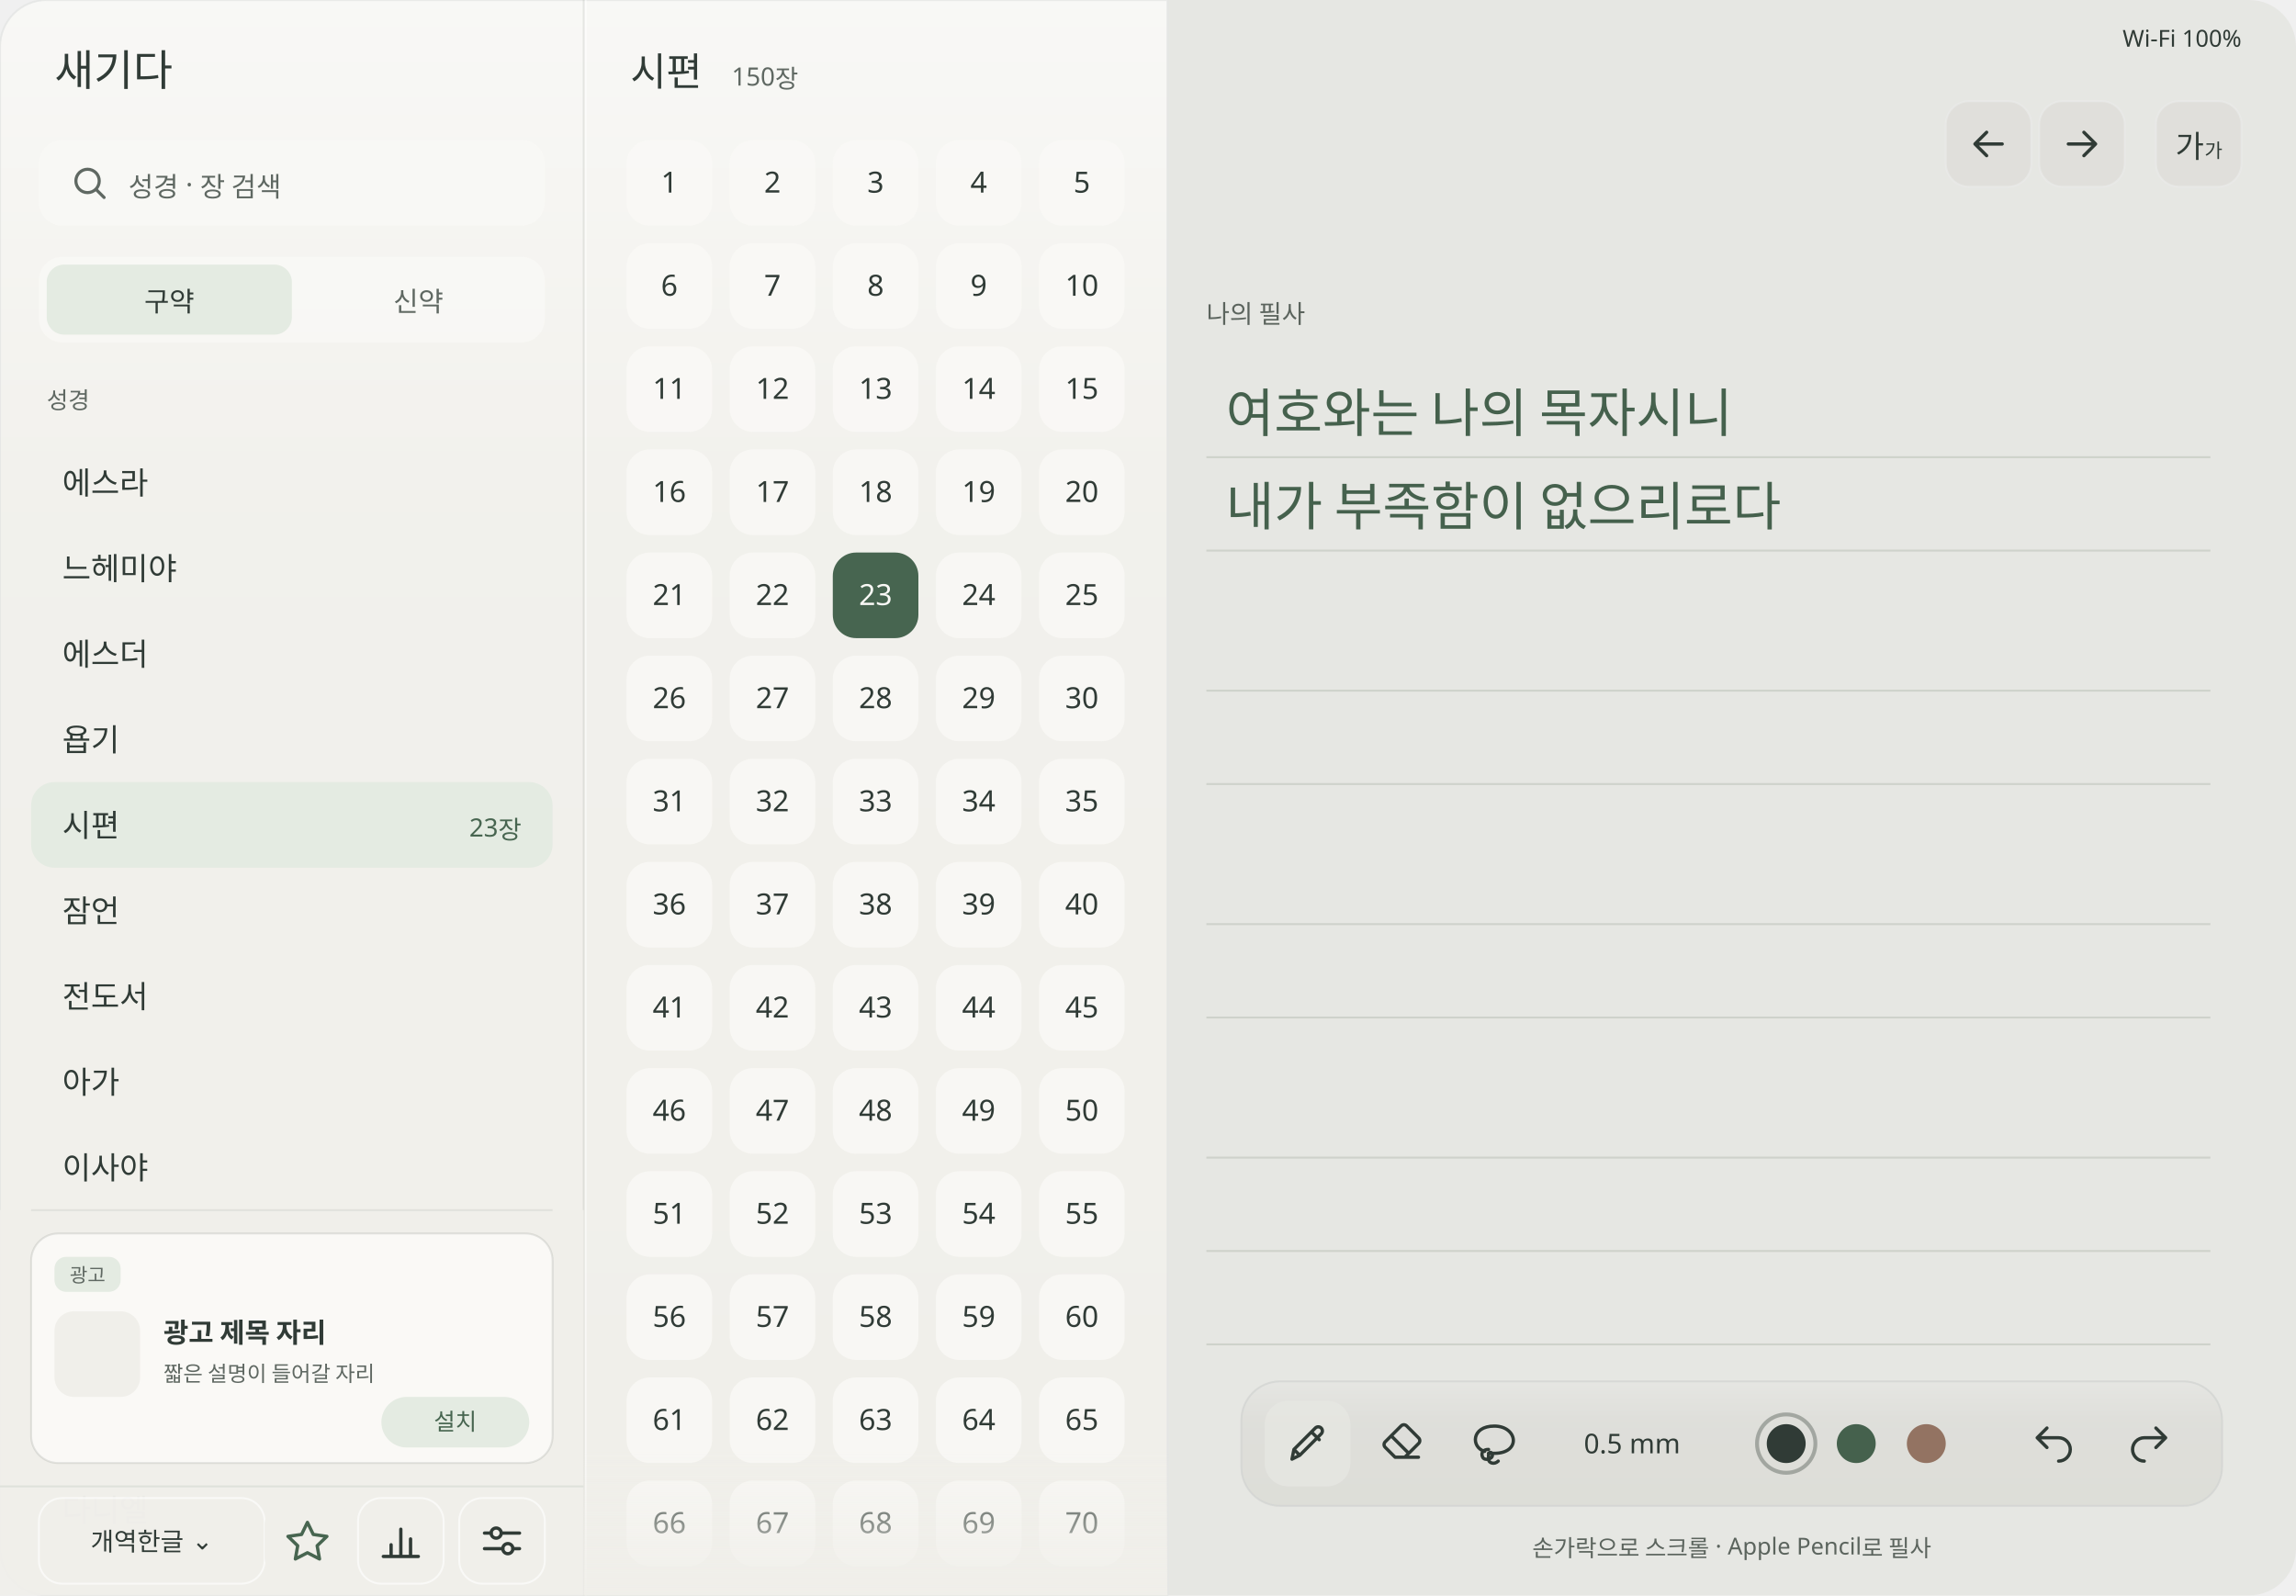
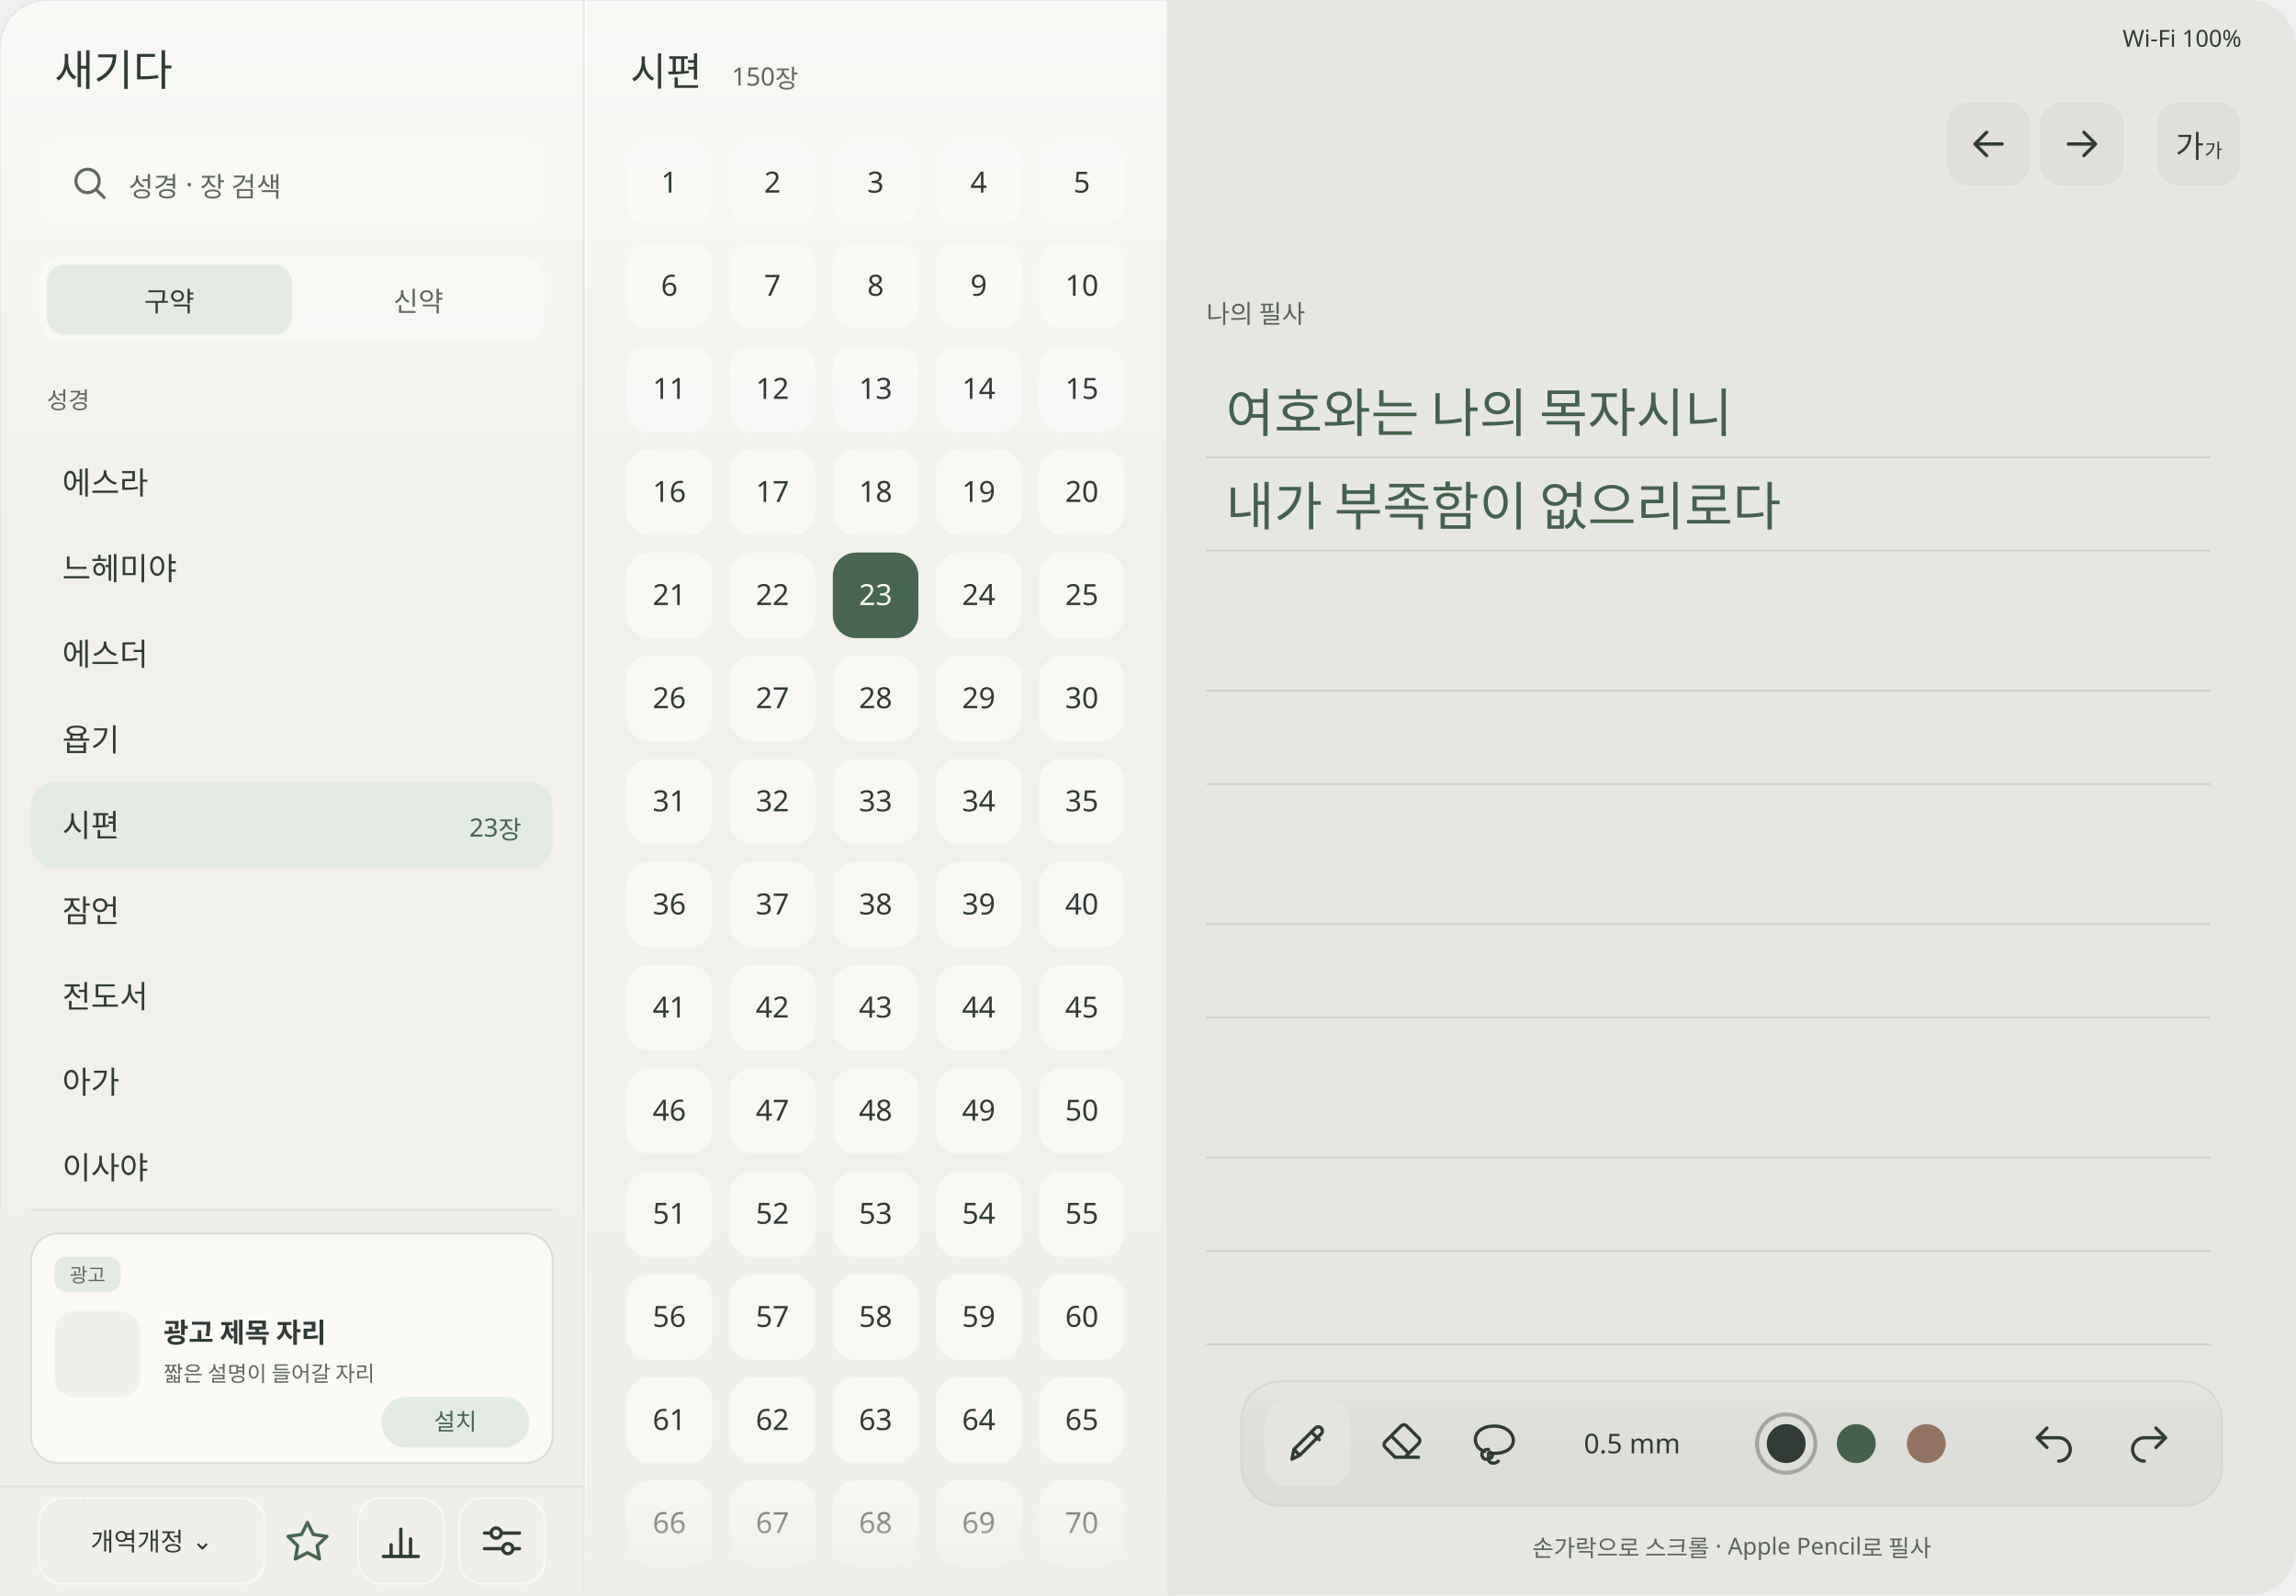
<svg xmlns="http://www.w3.org/2000/svg" width="1180" height="820" viewBox="0 0 1180 820">
  <defs>
    <linearGradient id="spec" x1="0" y1="0" x2="0" y2="1">
      <stop offset="0" stop-color="#FFFFFF" stop-opacity="0.55" />
      <stop offset="0.32" stop-color="#FFFFFF" stop-opacity="0.10" />
      <stop offset="1" stop-color="#FFFFFF" stop-opacity="0" />
    </linearGradient>
    <linearGradient id="edge" x1="0" y1="0" x2="0" y2="1">
      <stop offset="0" stop-color="#F0EFEA" stop-opacity="0" />
      <stop offset="1" stop-color="#F0EFEA" stop-opacity="0.95" />
    </linearGradient>
  </defs>
  <g id="z3" data-name="필사 화면">
    <rect x="0" y="0" width="1180" height="820" rx="24" fill="#FAF9F6" />
    <text x="28" y="24" font-size="12" fill="#303B36" font-family="Noto Sans KR, Apple SD Gothic Neo, sans-serif">9:41</text>
    <text x="1152" y="24" font-size="12" fill="#303B36" font-family="Noto Sans KR, Apple SD Gothic Neo, sans-serif" text-anchor="end">Wi-Fi  100%</text>
    <rect x="28" y="52" width="44" height="44" rx="12" fill="#F0EFEA" opacity="0.72" />
    <rect x="28" y="52" width="44" height="44" rx="12" fill="none" stroke="#FFFFFF" opacity="0.6" />
    <g transform="translate(38 62) scale(1)" fill="none" stroke="#303B36" stroke-width="1.7" stroke-linecap="round" stroke-linejoin="round">
      <path d="M5 4h14a2 2 0 0 1 2 2v12a2 2 0 0 1-2 2H5a2 2 0 0 1-2-2V6a2 2 0 0 1 2-2zM10 4v16" />
    </g>
    <rect x="1000" y="52" width="44" height="44" rx="12" fill="#F0EFEA" opacity="0.72" />
    <rect x="1000" y="52" width="44" height="44" rx="12" fill="none" stroke="#FFFFFF" opacity="0.6" />
    <g transform="translate(1010 62) scale(1)" fill="none" stroke="#303B36" stroke-width="1.7" stroke-linecap="round" stroke-linejoin="round">
      <path d="M19 12H5m6-6-6 6 6 6" />
    </g>
    <rect x="1048" y="52" width="44" height="44" rx="12" fill="#F0EFEA" opacity="0.72" />
    <rect x="1048" y="52" width="44" height="44" rx="12" fill="none" stroke="#FFFFFF" opacity="0.6" />
    <g transform="translate(1058 62) scale(1)" fill="none" stroke="#303B36" stroke-width="1.7" stroke-linecap="round" stroke-linejoin="round">
      <path d="M5 12h14m-6-6 6 6-6 6" />
    </g>
    <rect x="1108" y="52" width="44" height="44" rx="12" fill="#F0EFEA" opacity="0.72" />
    <rect x="1108" y="52" width="44" height="44" rx="12" fill="none" stroke="#FFFFFF" opacity="0.6" />
    <g transform="translate(1118 62) scale(1)">
      <text x="0" y="19" font-size="16" fill="#303B36" font-family="Noto Serif KR, AppleMyungjo, serif">가</text>
      <text x="15" y="19" font-size="10" fill="#303B36" font-family="Noto Serif KR, AppleMyungjo, serif">가</text>
    </g>
    <text x="44" y="166" font-size="13" fill="#5F6862" font-family="Noto Sans KR, Apple SD Gothic Neo, sans-serif">말씀</text>
    <text x="620" y="166" font-size="13" fill="#5F6862" font-family="Noto Sans KR, Apple SD Gothic Neo, sans-serif">나의 필사</text>
    <text x="44" y="222" font-size="13" fill="#476550" font-family="Noto Sans KR, Apple SD Gothic Neo, sans-serif">01</text>
    <text x="78" y="222" font-size="20" fill="#303B36" font-family="Noto Serif KR, AppleMyungjo, serif">여호와는 나의 목자시니</text>
    <path d="M620 235h516" stroke="#DFE2DB" />
    <text x="630" y="222" font-size="27.0" fill="#476550" font-family="Nanum Pen Script, Nanum Pen, cursive" data-role="handwriting">여호와는 나의 목자시니</text>
    <text x="78" y="270" font-size="20" fill="#303B36" font-family="Noto Serif KR, AppleMyungjo, serif">내가 부족함이 없으리로다</text>
    <path d="M620 283h516" stroke="#DFE2DB" />
    <text x="630" y="270" font-size="27.0" fill="#476550" font-family="Nanum Pen Script, Nanum Pen, cursive" data-role="handwriting">내가 부족함이 없으리로다</text>
    <text x="44" y="342" font-size="13" fill="#476550" font-family="Noto Sans KR, Apple SD Gothic Neo, sans-serif">02</text>
    <text x="78" y="342" font-size="20" fill="#303B36" font-family="Noto Serif KR, AppleMyungjo, serif">그가 나를 푸른 초장에 누이시며</text>
    <path d="M620 355h516" stroke="#DFE2DB" />
    <text x="78" y="390" font-size="20" fill="#303B36" font-family="Noto Serif KR, AppleMyungjo, serif">쉴 만한 물 가으로 인도하시는도다</text>
    <path d="M620 403h516" stroke="#DFE2DB" />
    <text x="44" y="462" font-size="13" fill="#476550" font-family="Noto Sans KR, Apple SD Gothic Neo, sans-serif">03</text>
    <text x="78" y="462" font-size="20" fill="#303B36" font-family="Noto Serif KR, AppleMyungjo, serif">내 영혼을 소생시키시고 자기 이름을</text>
    <path d="M620 475h516" stroke="#DFE2DB" />
    <text x="78" y="510" font-size="20" fill="#303B36" font-family="Noto Serif KR, AppleMyungjo, serif">위하여 의의 길로 인도하시는도다</text>
    <path d="M620 523h516" stroke="#DFE2DB" />
    <text x="44" y="582" font-size="13" fill="#476550" font-family="Noto Sans KR, Apple SD Gothic Neo, sans-serif">04</text>
    <text x="78" y="582" font-size="20" fill="#303B36" font-family="Noto Serif KR, AppleMyungjo, serif">내가 사망의 음침한 골짜기로 다닐지라도</text>
    <path d="M620 595h516" stroke="#DFE2DB" />
    <text x="78" y="630" font-size="20" fill="#303B36" font-family="Noto Serif KR, AppleMyungjo, serif">해를 두려워하지 않을 것은 주께서 나와</text>
    <path d="M620 643h516" stroke="#DFE2DB" />
    <text x="78" y="678" font-size="20" fill="#303B36" font-family="Noto Serif KR, AppleMyungjo, serif">함께 하심이라 주의 지팡이와 막대기가</text>
    <path d="M620 691h516" stroke="#DFE2DB" />
  </g>
  <g id="도구 팔레트" data-name="도구 팔레트">
    <g id="surface-g1503" data-name="표면 (불투명 · iOS 26 미만 폴백 · 유리로 쓰려면 채우기 80% + Background blur 20)">
      <path d="M658.0 710h464a20 20 0 0 1 20 20v24a20 20 0 0 1 -20 20h-464a20 20 0 0 1 -20 -20v-24a20 20 0 0 1 20 -20z" fill="#F0EFEA" />
    </g>
    <g id="hl-g1503" data-name="유리 하이라이트 (iOS 26)">
      <path d="M658.0 710h464a20 20 0 0 1 20 20v24a20 20 0 0 1 -20 20h-464a20 20 0 0 1 -20 -20v-24a20 20 0 0 1 20 -20z" fill="url(#spec)" />
      <path d="M658.0 710h464a20 20 0 0 1 20 20v24a20 20 0 0 1 -20 20h-464a20 20 0 0 1 -20 -20v-24a20 20 0 0 1 20 -20z" fill="none" stroke="#FFFFFF" stroke-width="1" opacity="0.65" />
      <path d="M658.0 710h464a20 20 0 0 1 20 20v24a20 20 0 0 1 -20 20h-464a20 20 0 0 1 -20 -20v-24a20 20 0 0 1 20 -20z" fill="none" stroke="#303B36" stroke-width="1" opacity="0.10" />
    </g>
    <rect x="650.0" y="720" width="44" height="44" rx="12" fill="#FAF9F6" opacity="0.75" />
    <g transform="translate(660.0 730) scale(1)" fill="none" stroke="#303B36" stroke-width="1.7" stroke-linecap="round" stroke-linejoin="round">
      <path d="m4 20 1-5L16 4a2.12 2.12 0 0 1 3 3L8 18l-4 2Zm10-14 4 4M5 15l3 3" />
    </g>
    <g transform="translate(708.0 730) scale(1)" fill="none" stroke="#303B36" stroke-width="1.7" stroke-linecap="round" stroke-linejoin="round">
      <path d="m9 19-5-5a2 2 0 0 1 0-3l8-8a2 2 0 0 1 3 0l6 6a2 2 0 0 1 0 3l-7 7H9Zm-2-11 9 9M9 19h12" />
    </g>
    <g transform="translate(756.0 730) scale(1)" fill="none" stroke="#303B36" stroke-width="1.7" stroke-linecap="round" stroke-linejoin="round">
      <path d="M7 16C0 14 0 3 12 3s14 14 0 14H9m0-2c-3 0-4 2-3 4s5 1 5-1c0-2-2-2-2 0v2c0 2 3 3 5 1" />
    </g>
    <text x="814.0" y="747" font-size="14" fill="#303B36" font-family="Noto Sans KR, Apple SD Gothic Neo, sans-serif">0.5 mm</text>
    <circle cx="918.0" cy="742" r="15" fill="none" stroke="#303B36" stroke-width="2" opacity="0.35" />
    <circle cx="918.0" cy="742" r="10" fill="#303B36" />
    <circle cx="954.0" cy="742" r="10" fill="#476550" />
    <circle cx="990.0" cy="742" r="10" fill="#9D7967" />
    <g transform="translate(1044.0 730) scale(1)" fill="none" stroke="#303B36" stroke-width="1.7" stroke-linecap="round" stroke-linejoin="round">
      <path d="m8 4-5 5 5 5M3 9h11a6 6 0 0 1 0 12" />
    </g>
    <g transform="translate(1092.0 730) scale(1)" fill="none" stroke="#303B36" stroke-width="1.7" stroke-linecap="round" stroke-linejoin="round">
      <path d="m16 4 5 5-5 5m5-5H10a6 6 0 0 0 0 12" />
    </g>
    <text x="890.0" y="800" font-size="12" fill="#5F6862" font-family="Noto Sans KR, Apple SD Gothic Neo, sans-serif" text-anchor="middle">손가락으로 스크롤 · Apple Pencil로 필사</text>
  </g>
  <g id="scrim" data-name="scrim">
    <rect x="0" y="0" width="1180" height="820" rx="24" fill="#303B36" opacity="0.10" />
  </g>
  <g id="탐색 오버레이" data-name="탐색 오버레이">
    <g id="surface-g1504" data-name="표면 (불투명 · iOS 26 미만 폴백 · 유리로 쓰려면 채우기 80% + Background blur 20)">
      <path d="M24 0h576v820H24a24 24 0 0 1 -24 -24V24A24 24 0 0 1 24 0z" fill="#F0EFEA" />
    </g>
    <g id="hl-g1504" data-name="유리 하이라이트 (iOS 26)">
      <path d="M24 0h576v820H24a24 24 0 0 1 -24 -24V24A24 24 0 0 1 24 0z" fill="url(#spec)" />
      <path d="M24 0h576v820H24a24 24 0 0 1 -24 -24V24A24 24 0 0 1 24 0z" fill="none" stroke="#FFFFFF" stroke-width="1" opacity="0.65" />
      <path d="M24 0h576v820H24a24 24 0 0 1 -24 -24V24A24 24 0 0 1 24 0z" fill="none" stroke="#303B36" stroke-width="1" opacity="0.10" />
    </g>
    <path d="M300 0v820" stroke="#303B36" stroke-width="1" opacity="0.10" />
    <path d="M301 0v820" stroke="#FFFFFF" stroke-width="1" opacity="0.5" />
    <g id="성경 컬럼" data-name="성경 컬럼">
      <text x="28" y="44" font-size="22" fill="#303B36" font-family="Noto Serif KR, AppleMyungjo, serif">새기다</text>
      <rect x="20" y="72" width="260" height="44" rx="12" fill="#FAF9F6" opacity="0.7" />
      <g transform="translate(38 86)" fill="none" stroke="#5F6862" stroke-width="1.6" stroke-linecap="round">
        <circle cx="7" cy="7" r="6" />
        <path d="m11.5 11.5 4 4" />
      </g>
      <text x="66" y="101" font-size="14" fill="#5F6862" font-family="Noto Sans KR, Apple SD Gothic Neo, sans-serif">성경 · 장 검색</text>
      <rect x="20" y="132" width="260" height="44" rx="12" fill="#FAF9F6" opacity="0.7" />
      <rect x="24" y="136" width="126" height="36" rx="9" fill="#E4EBE2" />
      <text x="87" y="160" font-size="14" fill="#303B36" font-family="Noto Sans KR, Apple SD Gothic Neo, sans-serif" text-anchor="middle">구약</text>
      <text x="215" y="160" font-size="14" fill="#5F6862" font-family="Noto Sans KR, Apple SD Gothic Neo, sans-serif" text-anchor="middle">신약</text>
      <text x="24" y="210" font-size="12" fill="#5F6862" font-family="Noto Sans KR, Apple SD Gothic Neo, sans-serif">성경</text>
      <text x="32" y="254" font-size="16" fill="#303B36" font-family="Noto Sans KR, Apple SD Gothic Neo, sans-serif">에스라</text>
      <text x="32" y="298" font-size="16" fill="#303B36" font-family="Noto Sans KR, Apple SD Gothic Neo, sans-serif">느헤미야</text>
      <text x="32" y="342" font-size="16" fill="#303B36" font-family="Noto Sans KR, Apple SD Gothic Neo, sans-serif">에스더</text>
      <text x="32" y="386" font-size="16" fill="#303B36" font-family="Noto Sans KR, Apple SD Gothic Neo, sans-serif">욥기</text>
      <rect x="16" y="402" width="268" height="44" rx="12" fill="#E4EBE2" />
      <text x="32" y="430" font-size="16" fill="#303B36" font-family="Noto Sans KR, Apple SD Gothic Neo, sans-serif">시편</text>
      <text x="268" y="430" font-size="13" fill="#476550" font-family="Noto Sans KR, Apple SD Gothic Neo, sans-serif" text-anchor="end">23장</text>
      <text x="32" y="474" font-size="16" fill="#303B36" font-family="Noto Sans KR, Apple SD Gothic Neo, sans-serif">잠언</text>
      <text x="32" y="518" font-size="16" fill="#303B36" font-family="Noto Sans KR, Apple SD Gothic Neo, sans-serif">전도서</text>
      <text x="32" y="562" font-size="16" fill="#303B36" font-family="Noto Sans KR, Apple SD Gothic Neo, sans-serif">아가</text>
      <text x="32" y="606" font-size="16" fill="#303B36" font-family="Noto Sans KR, Apple SD Gothic Neo, sans-serif">이사야</text>
      <text x="32" y="650" font-size="16" fill="#303B36" font-family="Noto Sans KR, Apple SD Gothic Neo, sans-serif">예레미야</text>
      <text x="32" y="694" font-size="16" fill="#303B36" font-family="Noto Sans KR, Apple SD Gothic Neo, sans-serif">예레미야애가</text>
      <text x="32" y="738" font-size="16" fill="#303B36" font-family="Noto Sans KR, Apple SD Gothic Neo, sans-serif">에스겔</text>
      <text x="32" y="782" font-size="16" fill="#303B36" font-family="Noto Sans KR, Apple SD Gothic Neo, sans-serif">다니엘</text>
      <rect x="0" y="622" width="300" height="142" rx="0" fill="#F0EFEA" opacity="0.97" />
      <path d="M16 622h268" stroke="#303B36" stroke-width="1" opacity="0.08" />
      <g id="사이드바 광고 · 네이티브" data-name="사이드바 광고 · 네이티브">
        <rect x="16" y="634" width="268" height="118" rx="14" fill="#FAF9F6" />
        <rect x="16" y="634" width="268" height="118" rx="14" fill="none" stroke="#303B36" stroke-width="1" opacity="0.12" />
        <rect x="28" y="646" width="34" height="18" rx="6" fill="#E4EBE2" />
        <text x="45" y="659" font-size="10" fill="#5F6862" font-family="Noto Sans KR, Apple SD Gothic Neo, sans-serif" text-anchor="middle">광고</text>
        <rect x="28" y="674" width="44" height="44" rx="10" fill="#F0EFEA" />
        <text x="84" y="690" font-size="14" fill="#303B36" font-family="Noto Sans KR, Apple SD Gothic Neo, sans-serif" font-weight="600">광고 제목 자리</text>
        <text x="84" y="710" font-size="11" fill="#5F6862" font-family="Noto Sans KR, Apple SD Gothic Neo, sans-serif">짧은 설명이 들어갈 자리</text>
        <rect x="196" y="718" width="76" height="26" rx="13" fill="#E4EBE2" />
        <text x="234" y="735" font-size="12" fill="#476550" font-family="Noto Sans KR, Apple SD Gothic Neo, sans-serif" text-anchor="middle">설치</text>
      </g>
      <rect x="0" y="764" width="300" height="56" rx="0" fill="#F0EFEA" opacity="0.97" />
      <path d="M0 764h300" stroke="#DFE2DB" />
      <rect x="20" y="770" width="116" height="44" rx="12" fill="#F0EFEA" opacity="0.72" />
      <rect x="20" y="770" width="116" height="44" rx="12" fill="none" stroke="#FFFFFF" opacity="0.6" />
-       <text x="78.0" y="797.0" font-size="13" fill="#303B36" font-family="Noto Sans KR, Apple SD Gothic Neo, sans-serif" text-anchor="middle">개역한글 ⌄</text>
+       <text x="78.0" y="797.0" font-size="13" fill="#303B36" font-family="Noto Sans KR, Apple SD Gothic Neo, sans-serif" text-anchor="middle">개역개정 ⌄</text>
      <rect x="184" y="770" width="44" height="44" rx="12" fill="#F0EFEA" opacity="0.72" />
      <rect x="184" y="770" width="44" height="44" rx="12" fill="none" stroke="#FFFFFF" opacity="0.6" />
      <g transform="translate(194 780) scale(1)" fill="none" stroke="#303B36" stroke-width="1.7" stroke-linecap="round" stroke-linejoin="round">
        <path d="M3 20h18M7 20v-6m5 6V6m5 14v-9" />
      </g>
      <rect x="236" y="770" width="44" height="44" rx="12" fill="#F0EFEA" opacity="0.72" />
      <rect x="236" y="770" width="44" height="44" rx="12" fill="none" stroke="#FFFFFF" opacity="0.6" />
      <g transform="translate(246 780) scale(1)" fill="none" stroke="#303B36" stroke-width="1.7" stroke-linecap="round" stroke-linejoin="round">
        <path d="M3 8h3.4M11.6 8H21M3 16h9.4M17.6 16H21" />
        <circle cx="9" cy="8" r="2.6" />
        <circle cx="15" cy="16" r="2.6" />
      </g>
      <rect x="136" y="770" width="44" height="44" rx="14" fill="#F0EFEA" />
      <g transform="translate(146 780) scale(1)">
        <path d="M12 2.5 15 8.7 22 9.7 17 14.5 18.2 21.3 12 18.1 5.8 21.3 7 14.5 2 9.7 9 8.7Z" fill="none" stroke="#476550" stroke-width="1.7" stroke-linejoin="round" />
      </g>
    </g>
    <g id="장 컬럼 · 5열" data-name="장 컬럼 · 5열">
      <text x="324" y="44" font-size="20" fill="#303B36" font-family="Noto Serif KR, AppleMyungjo, serif">시편</text>
      <text x="376" y="44" font-size="13" fill="#5F6862" font-family="Noto Sans KR, Apple SD Gothic Neo, sans-serif">150장</text>
      <rect x="322" y="72" width="44" height="44" rx="12" fill="#FAF9F6" opacity="0.8" />
      <text x="344.0" y="99.0" font-size="15" fill="#303B36" font-family="Noto Sans KR, Apple SD Gothic Neo, sans-serif" text-anchor="middle">1</text>
      <rect x="375" y="72" width="44" height="44" rx="12" fill="#FAF9F6" opacity="0.8" />
      <text x="397.0" y="99.0" font-size="15" fill="#303B36" font-family="Noto Sans KR, Apple SD Gothic Neo, sans-serif" text-anchor="middle">2</text>
      <rect x="428" y="72" width="44" height="44" rx="12" fill="#FAF9F6" opacity="0.8" />
      <text x="450.0" y="99.0" font-size="15" fill="#303B36" font-family="Noto Sans KR, Apple SD Gothic Neo, sans-serif" text-anchor="middle">3</text>
      <rect x="481" y="72" width="44" height="44" rx="12" fill="#FAF9F6" opacity="0.8" />
      <text x="503.0" y="99.0" font-size="15" fill="#303B36" font-family="Noto Sans KR, Apple SD Gothic Neo, sans-serif" text-anchor="middle">4</text>
      <rect x="534" y="72" width="44" height="44" rx="12" fill="#FAF9F6" opacity="0.8" />
      <text x="556.0" y="99.0" font-size="15" fill="#303B36" font-family="Noto Sans KR, Apple SD Gothic Neo, sans-serif" text-anchor="middle">5</text>
      <rect x="322" y="125" width="44" height="44" rx="12" fill="#FAF9F6" opacity="0.8" />
      <text x="344.0" y="152.0" font-size="15" fill="#303B36" font-family="Noto Sans KR, Apple SD Gothic Neo, sans-serif" text-anchor="middle">6</text>
      <rect x="375" y="125" width="44" height="44" rx="12" fill="#FAF9F6" opacity="0.8" />
      <text x="397.0" y="152.0" font-size="15" fill="#303B36" font-family="Noto Sans KR, Apple SD Gothic Neo, sans-serif" text-anchor="middle">7</text>
      <rect x="428" y="125" width="44" height="44" rx="12" fill="#FAF9F6" opacity="0.8" />
      <text x="450.0" y="152.0" font-size="15" fill="#303B36" font-family="Noto Sans KR, Apple SD Gothic Neo, sans-serif" text-anchor="middle">8</text>
      <rect x="481" y="125" width="44" height="44" rx="12" fill="#FAF9F6" opacity="0.8" />
      <text x="503.0" y="152.0" font-size="15" fill="#303B36" font-family="Noto Sans KR, Apple SD Gothic Neo, sans-serif" text-anchor="middle">9</text>
      <rect x="534" y="125" width="44" height="44" rx="12" fill="#FAF9F6" opacity="0.8" />
      <text x="556.0" y="152.0" font-size="15" fill="#303B36" font-family="Noto Sans KR, Apple SD Gothic Neo, sans-serif" text-anchor="middle">10</text>
      <rect x="322" y="178" width="44" height="44" rx="12" fill="#FAF9F6" opacity="0.8" />
      <text x="344.0" y="205.0" font-size="15" fill="#303B36" font-family="Noto Sans KR, Apple SD Gothic Neo, sans-serif" text-anchor="middle">11</text>
      <rect x="375" y="178" width="44" height="44" rx="12" fill="#FAF9F6" opacity="0.8" />
      <text x="397.0" y="205.0" font-size="15" fill="#303B36" font-family="Noto Sans KR, Apple SD Gothic Neo, sans-serif" text-anchor="middle">12</text>
      <rect x="428" y="178" width="44" height="44" rx="12" fill="#FAF9F6" opacity="0.8" />
      <text x="450.0" y="205.0" font-size="15" fill="#303B36" font-family="Noto Sans KR, Apple SD Gothic Neo, sans-serif" text-anchor="middle">13</text>
      <rect x="481" y="178" width="44" height="44" rx="12" fill="#FAF9F6" opacity="0.8" />
      <text x="503.0" y="205.0" font-size="15" fill="#303B36" font-family="Noto Sans KR, Apple SD Gothic Neo, sans-serif" text-anchor="middle">14</text>
      <rect x="534" y="178" width="44" height="44" rx="12" fill="#FAF9F6" opacity="0.8" />
      <text x="556.0" y="205.0" font-size="15" fill="#303B36" font-family="Noto Sans KR, Apple SD Gothic Neo, sans-serif" text-anchor="middle">15</text>
      <rect x="322" y="231" width="44" height="44" rx="12" fill="#FAF9F6" opacity="0.8" />
      <text x="344.0" y="258.0" font-size="15" fill="#303B36" font-family="Noto Sans KR, Apple SD Gothic Neo, sans-serif" text-anchor="middle">16</text>
      <rect x="375" y="231" width="44" height="44" rx="12" fill="#FAF9F6" opacity="0.8" />
      <text x="397.0" y="258.0" font-size="15" fill="#303B36" font-family="Noto Sans KR, Apple SD Gothic Neo, sans-serif" text-anchor="middle">17</text>
      <rect x="428" y="231" width="44" height="44" rx="12" fill="#FAF9F6" opacity="0.8" />
      <text x="450.0" y="258.0" font-size="15" fill="#303B36" font-family="Noto Sans KR, Apple SD Gothic Neo, sans-serif" text-anchor="middle">18</text>
      <rect x="481" y="231" width="44" height="44" rx="12" fill="#FAF9F6" opacity="0.8" />
      <text x="503.0" y="258.0" font-size="15" fill="#303B36" font-family="Noto Sans KR, Apple SD Gothic Neo, sans-serif" text-anchor="middle">19</text>
      <rect x="534" y="231" width="44" height="44" rx="12" fill="#FAF9F6" opacity="0.8" />
      <text x="556.0" y="258.0" font-size="15" fill="#303B36" font-family="Noto Sans KR, Apple SD Gothic Neo, sans-serif" text-anchor="middle">20</text>
      <rect x="322" y="284" width="44" height="44" rx="12" fill="#FAF9F6" opacity="0.8" />
      <text x="344.0" y="311.0" font-size="15" fill="#303B36" font-family="Noto Sans KR, Apple SD Gothic Neo, sans-serif" text-anchor="middle">21</text>
      <rect x="375" y="284" width="44" height="44" rx="12" fill="#FAF9F6" opacity="0.8" />
      <text x="397.0" y="311.0" font-size="15" fill="#303B36" font-family="Noto Sans KR, Apple SD Gothic Neo, sans-serif" text-anchor="middle">22</text>
      <rect x="428" y="284" width="44" height="44" rx="12" fill="#476550" />
      <text x="450.0" y="311.0" font-size="15" fill="#FAF9F6" font-family="Noto Sans KR, Apple SD Gothic Neo, sans-serif" text-anchor="middle">23</text>
      <rect x="481" y="284" width="44" height="44" rx="12" fill="#FAF9F6" opacity="0.8" />
      <text x="503.0" y="311.0" font-size="15" fill="#303B36" font-family="Noto Sans KR, Apple SD Gothic Neo, sans-serif" text-anchor="middle">24</text>
      <rect x="534" y="284" width="44" height="44" rx="12" fill="#FAF9F6" opacity="0.8" />
      <text x="556.0" y="311.0" font-size="15" fill="#303B36" font-family="Noto Sans KR, Apple SD Gothic Neo, sans-serif" text-anchor="middle">25</text>
      <rect x="322" y="337" width="44" height="44" rx="12" fill="#FAF9F6" opacity="0.8" />
      <text x="344.0" y="364.0" font-size="15" fill="#303B36" font-family="Noto Sans KR, Apple SD Gothic Neo, sans-serif" text-anchor="middle">26</text>
      <rect x="375" y="337" width="44" height="44" rx="12" fill="#FAF9F6" opacity="0.8" />
      <text x="397.0" y="364.0" font-size="15" fill="#303B36" font-family="Noto Sans KR, Apple SD Gothic Neo, sans-serif" text-anchor="middle">27</text>
      <rect x="428" y="337" width="44" height="44" rx="12" fill="#FAF9F6" opacity="0.8" />
      <text x="450.0" y="364.0" font-size="15" fill="#303B36" font-family="Noto Sans KR, Apple SD Gothic Neo, sans-serif" text-anchor="middle">28</text>
      <rect x="481" y="337" width="44" height="44" rx="12" fill="#FAF9F6" opacity="0.8" />
      <text x="503.0" y="364.0" font-size="15" fill="#303B36" font-family="Noto Sans KR, Apple SD Gothic Neo, sans-serif" text-anchor="middle">29</text>
      <rect x="534" y="337" width="44" height="44" rx="12" fill="#FAF9F6" opacity="0.8" />
      <text x="556.0" y="364.0" font-size="15" fill="#303B36" font-family="Noto Sans KR, Apple SD Gothic Neo, sans-serif" text-anchor="middle">30</text>
      <rect x="322" y="390" width="44" height="44" rx="12" fill="#FAF9F6" opacity="0.8" />
      <text x="344.0" y="417.0" font-size="15" fill="#303B36" font-family="Noto Sans KR, Apple SD Gothic Neo, sans-serif" text-anchor="middle">31</text>
      <rect x="375" y="390" width="44" height="44" rx="12" fill="#FAF9F6" opacity="0.8" />
      <text x="397.0" y="417.0" font-size="15" fill="#303B36" font-family="Noto Sans KR, Apple SD Gothic Neo, sans-serif" text-anchor="middle">32</text>
      <rect x="428" y="390" width="44" height="44" rx="12" fill="#FAF9F6" opacity="0.8" />
      <text x="450.0" y="417.0" font-size="15" fill="#303B36" font-family="Noto Sans KR, Apple SD Gothic Neo, sans-serif" text-anchor="middle">33</text>
      <rect x="481" y="390" width="44" height="44" rx="12" fill="#FAF9F6" opacity="0.8" />
      <text x="503.0" y="417.0" font-size="15" fill="#303B36" font-family="Noto Sans KR, Apple SD Gothic Neo, sans-serif" text-anchor="middle">34</text>
      <rect x="534" y="390" width="44" height="44" rx="12" fill="#FAF9F6" opacity="0.8" />
      <text x="556.0" y="417.0" font-size="15" fill="#303B36" font-family="Noto Sans KR, Apple SD Gothic Neo, sans-serif" text-anchor="middle">35</text>
      <rect x="322" y="443" width="44" height="44" rx="12" fill="#FAF9F6" opacity="0.8" />
      <text x="344.0" y="470.0" font-size="15" fill="#303B36" font-family="Noto Sans KR, Apple SD Gothic Neo, sans-serif" text-anchor="middle">36</text>
      <rect x="375" y="443" width="44" height="44" rx="12" fill="#FAF9F6" opacity="0.8" />
      <text x="397.0" y="470.0" font-size="15" fill="#303B36" font-family="Noto Sans KR, Apple SD Gothic Neo, sans-serif" text-anchor="middle">37</text>
      <rect x="428" y="443" width="44" height="44" rx="12" fill="#FAF9F6" opacity="0.8" />
      <text x="450.0" y="470.0" font-size="15" fill="#303B36" font-family="Noto Sans KR, Apple SD Gothic Neo, sans-serif" text-anchor="middle">38</text>
      <rect x="481" y="443" width="44" height="44" rx="12" fill="#FAF9F6" opacity="0.8" />
      <text x="503.0" y="470.0" font-size="15" fill="#303B36" font-family="Noto Sans KR, Apple SD Gothic Neo, sans-serif" text-anchor="middle">39</text>
      <rect x="534" y="443" width="44" height="44" rx="12" fill="#FAF9F6" opacity="0.8" />
      <text x="556.0" y="470.0" font-size="15" fill="#303B36" font-family="Noto Sans KR, Apple SD Gothic Neo, sans-serif" text-anchor="middle">40</text>
      <rect x="322" y="496" width="44" height="44" rx="12" fill="#FAF9F6" opacity="0.8" />
      <text x="344.0" y="523.0" font-size="15" fill="#303B36" font-family="Noto Sans KR, Apple SD Gothic Neo, sans-serif" text-anchor="middle">41</text>
      <rect x="375" y="496" width="44" height="44" rx="12" fill="#FAF9F6" opacity="0.8" />
      <text x="397.0" y="523.0" font-size="15" fill="#303B36" font-family="Noto Sans KR, Apple SD Gothic Neo, sans-serif" text-anchor="middle">42</text>
      <rect x="428" y="496" width="44" height="44" rx="12" fill="#FAF9F6" opacity="0.8" />
      <text x="450.0" y="523.0" font-size="15" fill="#303B36" font-family="Noto Sans KR, Apple SD Gothic Neo, sans-serif" text-anchor="middle">43</text>
      <rect x="481" y="496" width="44" height="44" rx="12" fill="#FAF9F6" opacity="0.8" />
      <text x="503.0" y="523.0" font-size="15" fill="#303B36" font-family="Noto Sans KR, Apple SD Gothic Neo, sans-serif" text-anchor="middle">44</text>
      <rect x="534" y="496" width="44" height="44" rx="12" fill="#FAF9F6" opacity="0.8" />
      <text x="556.0" y="523.0" font-size="15" fill="#303B36" font-family="Noto Sans KR, Apple SD Gothic Neo, sans-serif" text-anchor="middle">45</text>
      <rect x="322" y="549" width="44" height="44" rx="12" fill="#FAF9F6" opacity="0.8" />
      <text x="344.0" y="576.0" font-size="15" fill="#303B36" font-family="Noto Sans KR, Apple SD Gothic Neo, sans-serif" text-anchor="middle">46</text>
      <rect x="375" y="549" width="44" height="44" rx="12" fill="#FAF9F6" opacity="0.8" />
      <text x="397.0" y="576.0" font-size="15" fill="#303B36" font-family="Noto Sans KR, Apple SD Gothic Neo, sans-serif" text-anchor="middle">47</text>
      <rect x="428" y="549" width="44" height="44" rx="12" fill="#FAF9F6" opacity="0.8" />
      <text x="450.0" y="576.0" font-size="15" fill="#303B36" font-family="Noto Sans KR, Apple SD Gothic Neo, sans-serif" text-anchor="middle">48</text>
      <rect x="481" y="549" width="44" height="44" rx="12" fill="#FAF9F6" opacity="0.8" />
      <text x="503.0" y="576.0" font-size="15" fill="#303B36" font-family="Noto Sans KR, Apple SD Gothic Neo, sans-serif" text-anchor="middle">49</text>
      <rect x="534" y="549" width="44" height="44" rx="12" fill="#FAF9F6" opacity="0.8" />
      <text x="556.0" y="576.0" font-size="15" fill="#303B36" font-family="Noto Sans KR, Apple SD Gothic Neo, sans-serif" text-anchor="middle">50</text>
      <rect x="322" y="602" width="44" height="44" rx="12" fill="#FAF9F6" opacity="0.8" />
      <text x="344.0" y="629.0" font-size="15" fill="#303B36" font-family="Noto Sans KR, Apple SD Gothic Neo, sans-serif" text-anchor="middle">51</text>
      <rect x="375" y="602" width="44" height="44" rx="12" fill="#FAF9F6" opacity="0.8" />
      <text x="397.0" y="629.0" font-size="15" fill="#303B36" font-family="Noto Sans KR, Apple SD Gothic Neo, sans-serif" text-anchor="middle">52</text>
      <rect x="428" y="602" width="44" height="44" rx="12" fill="#FAF9F6" opacity="0.8" />
      <text x="450.0" y="629.0" font-size="15" fill="#303B36" font-family="Noto Sans KR, Apple SD Gothic Neo, sans-serif" text-anchor="middle">53</text>
      <rect x="481" y="602" width="44" height="44" rx="12" fill="#FAF9F6" opacity="0.8" />
      <text x="503.0" y="629.0" font-size="15" fill="#303B36" font-family="Noto Sans KR, Apple SD Gothic Neo, sans-serif" text-anchor="middle">54</text>
      <rect x="534" y="602" width="44" height="44" rx="12" fill="#FAF9F6" opacity="0.8" />
      <text x="556.0" y="629.0" font-size="15" fill="#303B36" font-family="Noto Sans KR, Apple SD Gothic Neo, sans-serif" text-anchor="middle">55</text>
      <rect x="322" y="655" width="44" height="44" rx="12" fill="#FAF9F6" opacity="0.8" />
      <text x="344.0" y="682.0" font-size="15" fill="#303B36" font-family="Noto Sans KR, Apple SD Gothic Neo, sans-serif" text-anchor="middle">56</text>
      <rect x="375" y="655" width="44" height="44" rx="12" fill="#FAF9F6" opacity="0.8" />
      <text x="397.0" y="682.0" font-size="15" fill="#303B36" font-family="Noto Sans KR, Apple SD Gothic Neo, sans-serif" text-anchor="middle">57</text>
      <rect x="428" y="655" width="44" height="44" rx="12" fill="#FAF9F6" opacity="0.8" />
      <text x="450.0" y="682.0" font-size="15" fill="#303B36" font-family="Noto Sans KR, Apple SD Gothic Neo, sans-serif" text-anchor="middle">58</text>
      <rect x="481" y="655" width="44" height="44" rx="12" fill="#FAF9F6" opacity="0.8" />
      <text x="503.0" y="682.0" font-size="15" fill="#303B36" font-family="Noto Sans KR, Apple SD Gothic Neo, sans-serif" text-anchor="middle">59</text>
      <rect x="534" y="655" width="44" height="44" rx="12" fill="#FAF9F6" opacity="0.8" />
      <text x="556.0" y="682.0" font-size="15" fill="#303B36" font-family="Noto Sans KR, Apple SD Gothic Neo, sans-serif" text-anchor="middle">60</text>
      <rect x="322" y="708" width="44" height="44" rx="12" fill="#FAF9F6" opacity="0.8" />
      <text x="344.0" y="735.0" font-size="15" fill="#303B36" font-family="Noto Sans KR, Apple SD Gothic Neo, sans-serif" text-anchor="middle">61</text>
      <rect x="375" y="708" width="44" height="44" rx="12" fill="#FAF9F6" opacity="0.8" />
      <text x="397.0" y="735.0" font-size="15" fill="#303B36" font-family="Noto Sans KR, Apple SD Gothic Neo, sans-serif" text-anchor="middle">62</text>
      <rect x="428" y="708" width="44" height="44" rx="12" fill="#FAF9F6" opacity="0.8" />
      <text x="450.0" y="735.0" font-size="15" fill="#303B36" font-family="Noto Sans KR, Apple SD Gothic Neo, sans-serif" text-anchor="middle">63</text>
      <rect x="481" y="708" width="44" height="44" rx="12" fill="#FAF9F6" opacity="0.8" />
      <text x="503.0" y="735.0" font-size="15" fill="#303B36" font-family="Noto Sans KR, Apple SD Gothic Neo, sans-serif" text-anchor="middle">64</text>
      <rect x="534" y="708" width="44" height="44" rx="12" fill="#FAF9F6" opacity="0.8" />
      <text x="556.0" y="735.0" font-size="15" fill="#303B36" font-family="Noto Sans KR, Apple SD Gothic Neo, sans-serif" text-anchor="middle">65</text>
      <rect x="322" y="761" width="44" height="44" rx="12" fill="#FAF9F6" opacity="0.8" />
      <text x="344.0" y="788.0" font-size="15" fill="#303B36" font-family="Noto Sans KR, Apple SD Gothic Neo, sans-serif" text-anchor="middle">66</text>
      <rect x="375" y="761" width="44" height="44" rx="12" fill="#FAF9F6" opacity="0.8" />
      <text x="397.0" y="788.0" font-size="15" fill="#303B36" font-family="Noto Sans KR, Apple SD Gothic Neo, sans-serif" text-anchor="middle">67</text>
      <rect x="428" y="761" width="44" height="44" rx="12" fill="#FAF9F6" opacity="0.8" />
      <text x="450.0" y="788.0" font-size="15" fill="#303B36" font-family="Noto Sans KR, Apple SD Gothic Neo, sans-serif" text-anchor="middle">68</text>
      <rect x="481" y="761" width="44" height="44" rx="12" fill="#FAF9F6" opacity="0.8" />
      <text x="503.0" y="788.0" font-size="15" fill="#303B36" font-family="Noto Sans KR, Apple SD Gothic Neo, sans-serif" text-anchor="middle">69</text>
      <rect x="534" y="761" width="44" height="44" rx="12" fill="#FAF9F6" opacity="0.8" />
      <text x="556.0" y="788.0" font-size="15" fill="#303B36" font-family="Noto Sans KR, Apple SD Gothic Neo, sans-serif" text-anchor="middle">70</text>
      <rect x="300" y="745" width="300" height="75" fill="url(#edge)" />
    </g>
  </g>
</svg>
